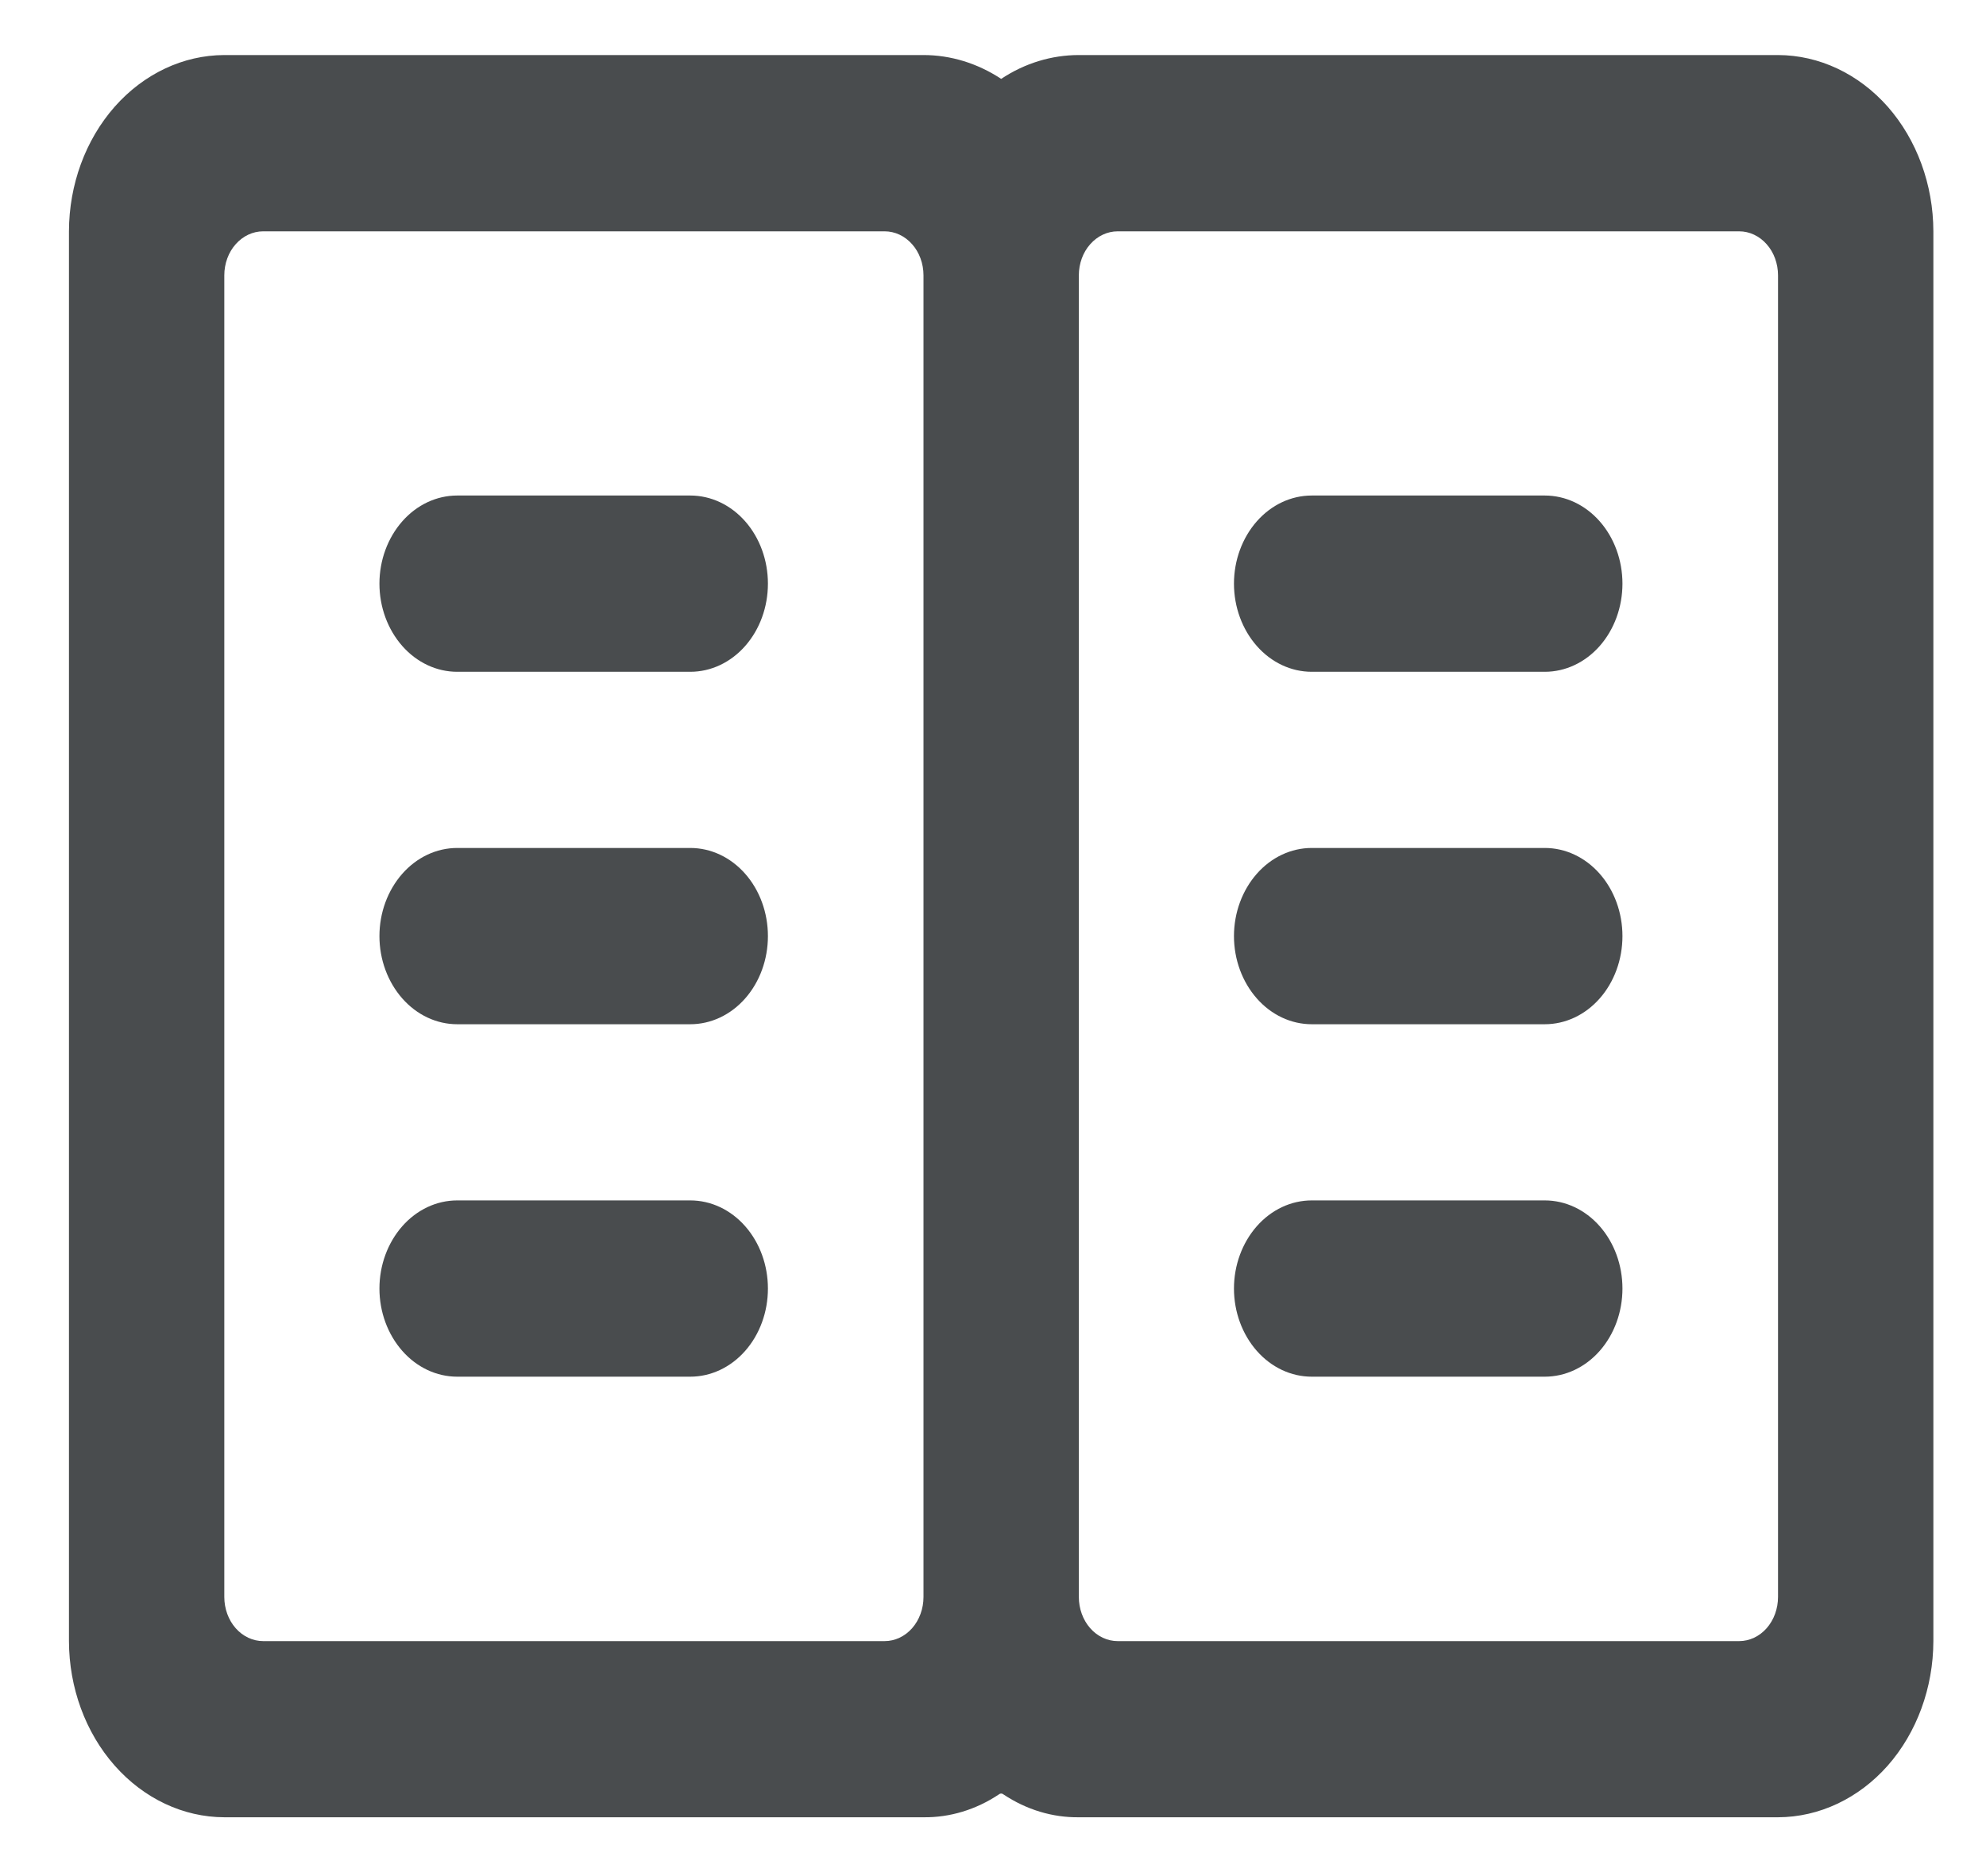
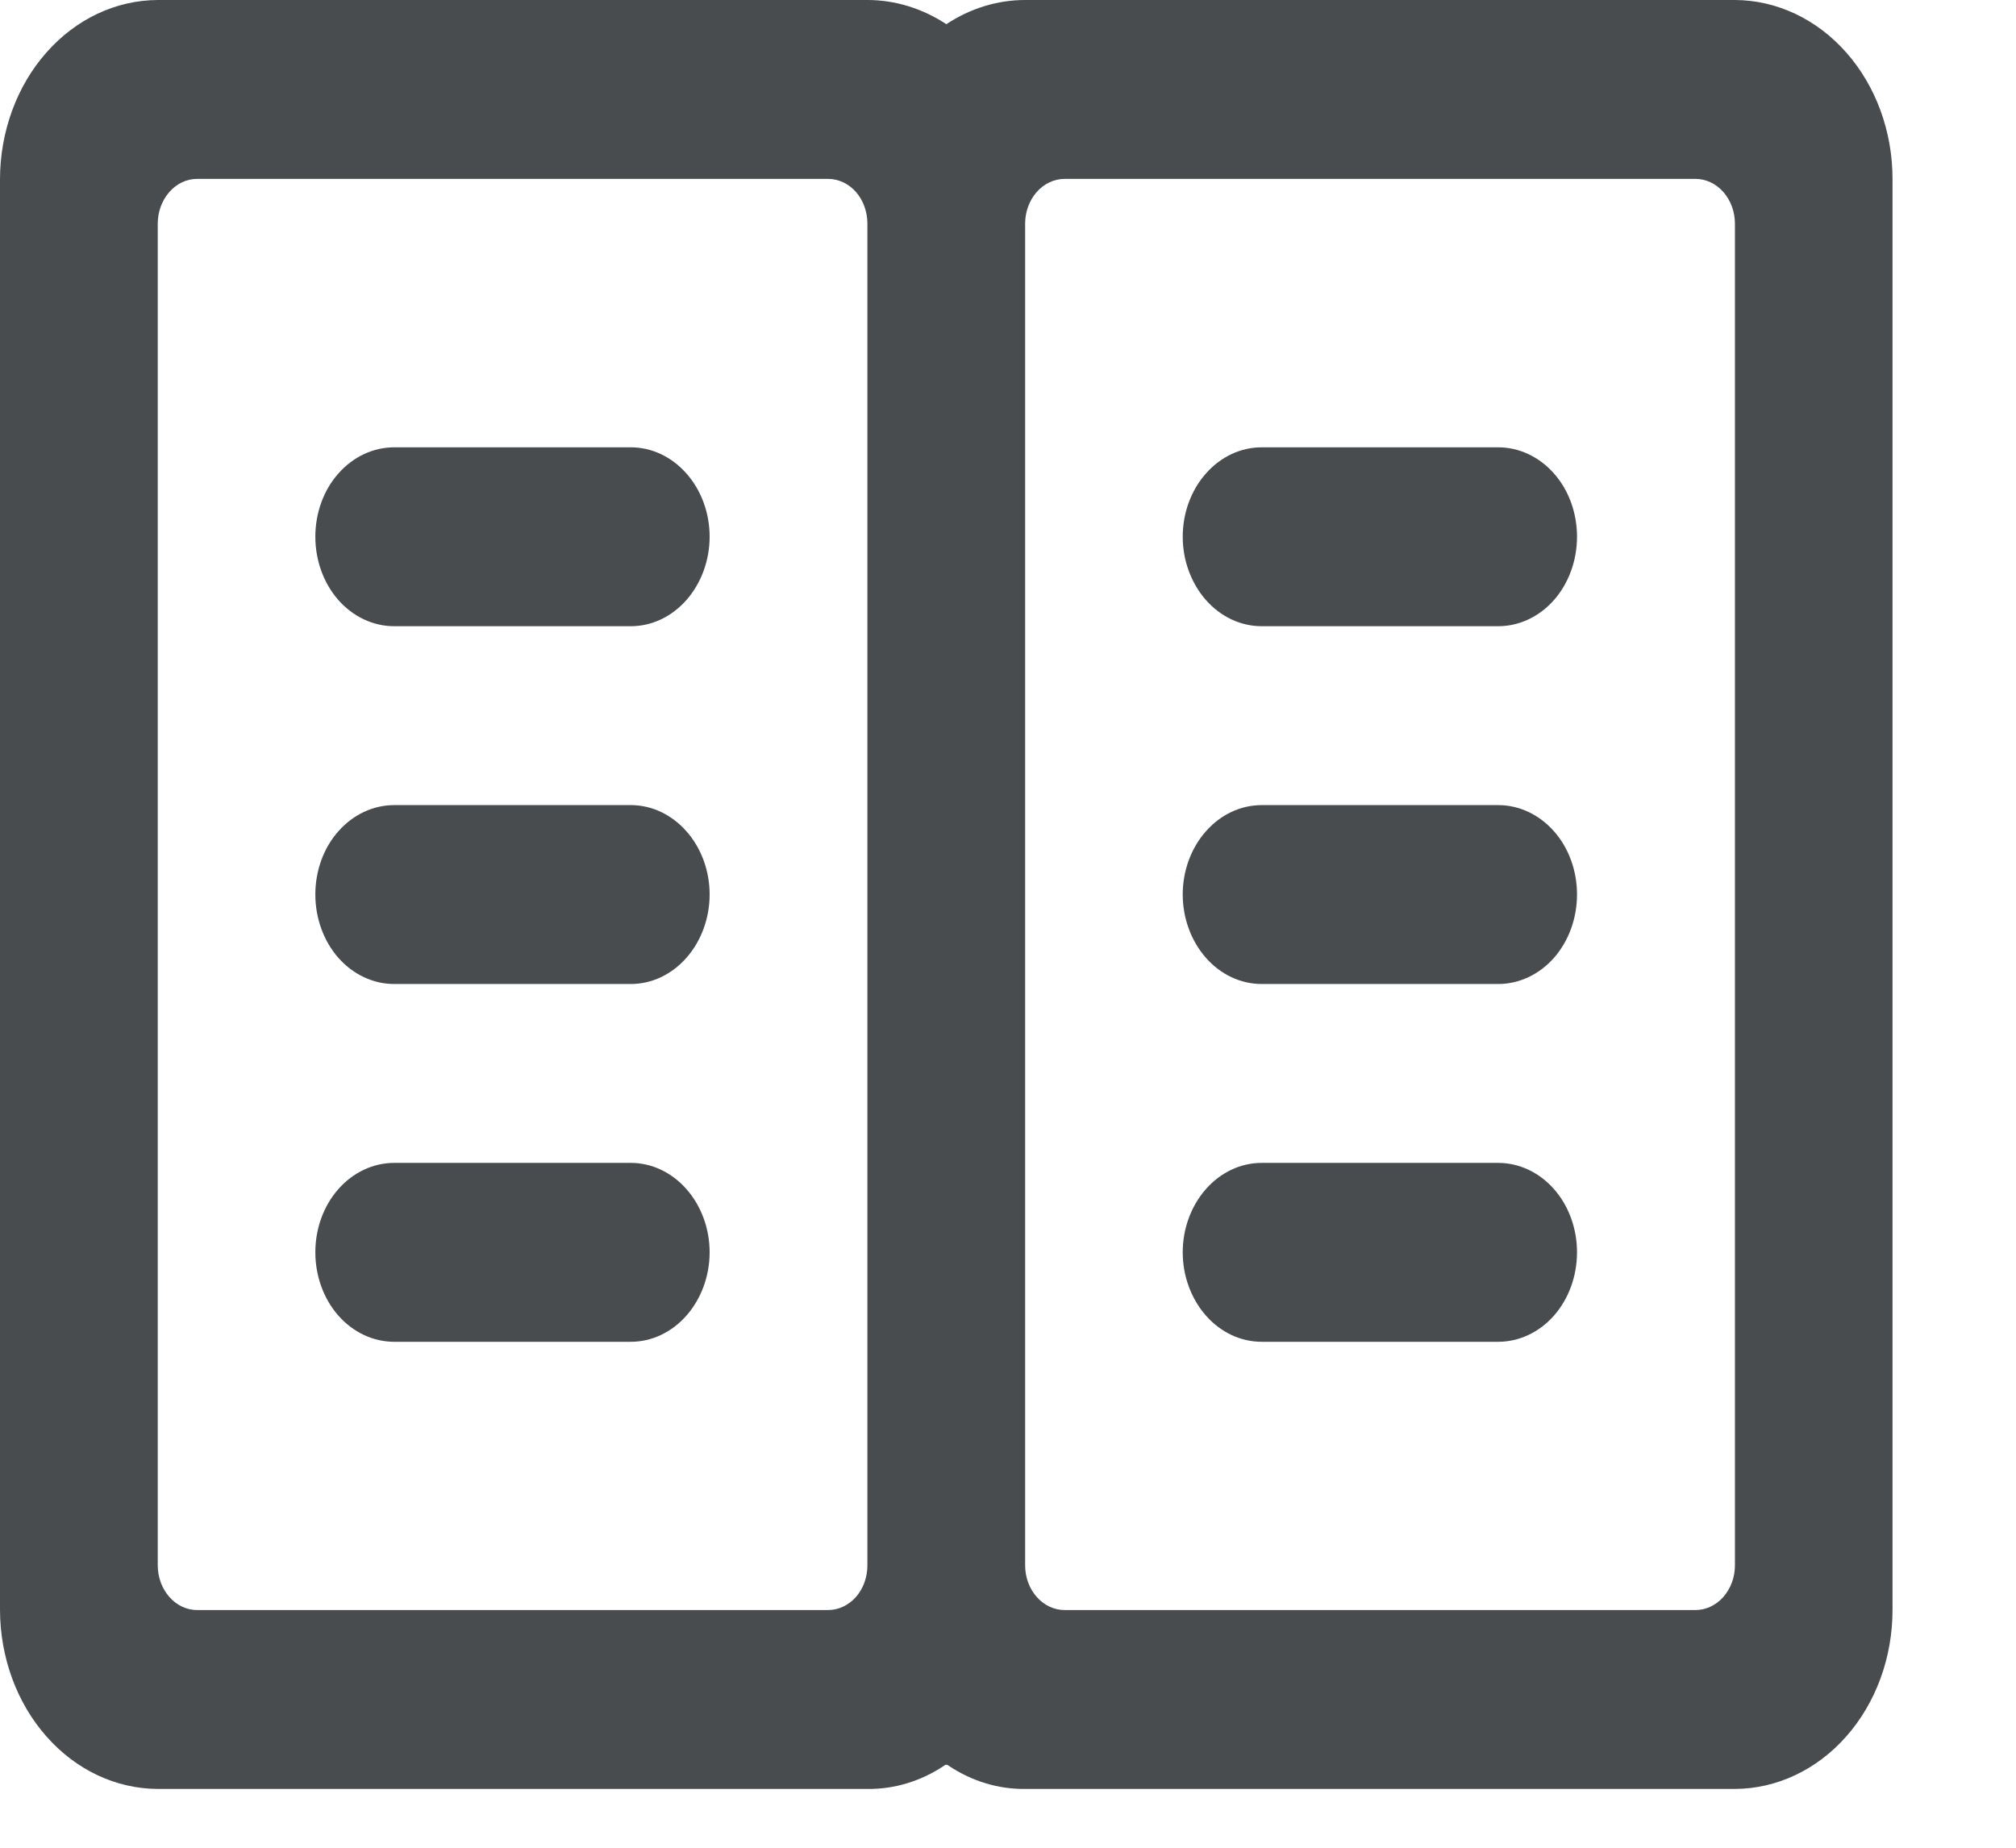
- <svg xmlns="http://www.w3.org/2000/svg" width="18" height="17" viewBox="0 0 18 17" fill="none">
-   <path fill-rule="evenodd" clip-rule="evenodd" d="M6.256 6.09H4.144C3.957 6.09 3.778 6.006 3.646 5.856C3.514 5.706 3.439 5.503 3.439 5.291C3.439 5.079 3.514 4.876 3.646 4.726C3.778 4.576 3.957 4.492 4.144 4.492H6.256C6.443 4.492 6.622 4.576 6.754 4.726C6.886 4.876 6.96 5.079 6.96 5.291C6.96 5.503 6.886 5.706 6.754 5.856C6.622 6.006 6.443 6.09 6.256 6.09V6.09ZM6.256 9.285H4.144C3.957 9.285 3.778 9.201 3.646 9.051C3.514 8.901 3.439 8.698 3.439 8.486C3.439 8.274 3.514 8.071 3.646 7.921C3.778 7.771 3.957 7.687 4.144 7.687H6.256C6.443 7.687 6.622 7.771 6.754 7.921C6.886 8.071 6.96 8.274 6.96 8.486C6.96 8.698 6.886 8.901 6.754 9.051C6.622 9.201 6.443 9.285 6.256 9.285V9.285ZM6.256 12.48H4.144C3.957 12.48 3.778 12.396 3.646 12.246C3.514 12.096 3.439 11.893 3.439 11.681C3.439 11.469 3.514 11.266 3.646 11.116C3.778 10.966 3.957 10.882 4.144 10.882H6.256C6.443 10.882 6.622 10.966 6.754 11.116C6.886 11.266 6.96 11.469 6.96 11.681C6.96 11.893 6.886 12.096 6.754 12.246C6.622 12.396 6.443 12.48 6.256 12.48V12.48ZM11.889 6.09H14.001C14.188 6.09 14.367 6.006 14.499 5.856C14.631 5.706 14.705 5.503 14.705 5.291C14.705 5.079 14.631 4.876 14.499 4.726C14.367 4.576 14.188 4.492 14.001 4.492H11.889C11.702 4.492 11.523 4.576 11.391 4.726C11.259 4.876 11.184 5.079 11.184 5.291C11.184 5.503 11.259 5.706 11.391 5.856C11.523 6.006 11.702 6.09 11.889 6.09V6.09ZM11.889 9.285H14.001C14.188 9.285 14.367 9.201 14.499 9.051C14.631 8.901 14.705 8.698 14.705 8.486C14.705 8.274 14.631 8.071 14.499 7.921C14.367 7.771 14.188 7.687 14.001 7.687H11.889C11.702 7.687 11.523 7.771 11.391 7.921C11.259 8.071 11.184 8.274 11.184 8.486C11.184 8.698 11.259 8.901 11.391 9.051C11.523 9.201 11.702 9.285 11.889 9.285V9.285ZM11.889 12.48H14.001C14.188 12.48 14.367 12.396 14.499 12.246C14.631 12.096 14.705 11.893 14.705 11.681C14.705 11.469 14.631 11.266 14.499 11.116C14.367 10.966 14.188 10.882 14.001 10.882H11.889C11.702 10.882 11.523 10.966 11.391 11.116C11.259 11.266 11.184 11.469 11.184 11.681C11.184 11.893 11.259 12.096 11.391 12.246C11.523 12.396 11.702 12.48 11.889 12.48V12.48Z" fill="#494C4E" />
-   <path fill-rule="evenodd" clip-rule="evenodd" d="M16.115 0.499H9.778C9.531 0.499 9.288 0.573 9.074 0.715C8.86 0.574 8.617 0.499 8.37 0.499H2.033C1.66 0.5 1.303 0.669 1.039 0.968C0.775 1.268 0.626 1.673 0.625 2.097L0.625 14.877C0.626 15.3 0.775 15.706 1.039 16.005C1.303 16.304 1.66 16.473 2.033 16.474H8.37C8.609 16.477 8.846 16.405 9.053 16.267C9.059 16.262 9.066 16.259 9.074 16.259C9.082 16.259 9.089 16.262 9.095 16.267C9.302 16.405 9.539 16.477 9.778 16.474H16.115C16.488 16.473 16.846 16.304 17.11 16.005C17.373 15.706 17.522 15.3 17.523 14.877V2.097C17.522 1.673 17.373 1.268 17.11 0.968C16.846 0.669 16.488 0.5 16.115 0.499V0.499ZM8.018 14.877H2.385C2.292 14.877 2.202 14.835 2.136 14.76C2.07 14.685 2.033 14.583 2.033 14.477V2.496C2.033 2.39 2.07 2.288 2.136 2.214C2.202 2.139 2.292 2.097 2.385 2.097H8.018C8.111 2.097 8.201 2.139 8.267 2.214C8.333 2.288 8.37 2.39 8.37 2.496V14.477C8.37 14.583 8.333 14.685 8.267 14.76C8.201 14.835 8.111 14.877 8.018 14.877ZM16.115 14.477C16.115 14.583 16.078 14.685 16.012 14.76C15.946 14.835 15.856 14.877 15.763 14.877H10.13C10.037 14.877 9.947 14.835 9.881 14.76C9.815 14.685 9.778 14.583 9.778 14.477V2.496C9.778 2.39 9.815 2.288 9.881 2.214C9.947 2.139 10.037 2.097 10.13 2.097H15.763C15.856 2.097 15.946 2.139 16.012 2.214C16.078 2.288 16.115 2.39 16.115 2.496V14.477Z" fill="#494C4E" />
+ <svg xmlns="http://www.w3.org/2000/svg" width="12" height="11" viewBox="0 0 12 11" fill="none">
+   <path fill-rule="evenodd" clip-rule="evenodd" d="M3.755 3.728H2.346C2.222 3.728 2.102 3.672 2.014 3.572C1.926 3.472 1.877 3.336 1.877 3.195C1.877 3.054 1.926 2.918 2.014 2.819C2.102 2.719 2.222 2.663 2.346 2.663H3.755C3.879 2.663 3.998 2.719 4.086 2.819C4.174 2.918 4.224 3.054 4.224 3.195C4.224 3.336 4.174 3.472 4.086 3.572C3.998 3.672 3.879 3.728 3.755 3.728V3.728ZM3.755 5.858H2.346C2.222 5.858 2.102 5.802 2.014 5.702C1.926 5.602 1.877 5.466 1.877 5.325C1.877 5.184 1.926 5.048 2.014 4.949C2.102 4.849 2.222 4.793 2.346 4.793H3.755C3.879 4.793 3.998 4.849 4.086 4.949C4.174 5.048 4.224 5.184 4.224 5.325C4.224 5.466 4.174 5.602 4.086 5.702C3.998 5.802 3.879 5.858 3.755 5.858V5.858ZM3.755 7.988H2.346C2.222 7.988 2.102 7.932 2.014 7.832C1.926 7.732 1.877 7.596 1.877 7.455C1.877 7.314 1.926 7.179 2.014 7.079C2.102 6.979 2.222 6.923 2.346 6.923H3.755C3.879 6.923 3.998 6.979 4.086 7.079C4.174 7.179 4.224 7.314 4.224 7.455C4.224 7.596 4.174 7.732 4.086 7.832C3.998 7.932 3.879 7.988 3.755 7.988V7.988ZM7.51 3.728H8.918C9.042 3.728 9.162 3.672 9.25 3.572C9.338 3.472 9.387 3.336 9.387 3.195C9.387 3.054 9.338 2.918 9.25 2.819C9.162 2.719 9.042 2.663 8.918 2.663H7.51C7.385 2.663 7.266 2.719 7.178 2.819C7.09 2.918 7.04 3.054 7.04 3.195C7.04 3.336 7.09 3.472 7.178 3.572C7.266 3.672 7.385 3.728 7.51 3.728V3.728ZM7.51 5.858H8.918C9.042 5.858 9.162 5.802 9.25 5.702C9.338 5.602 9.387 5.466 9.387 5.325C9.387 5.184 9.338 5.048 9.25 4.949C9.162 4.849 9.042 4.793 8.918 4.793H7.51C7.385 4.793 7.266 4.849 7.178 4.949C7.09 5.048 7.04 5.184 7.04 5.325C7.04 5.466 7.09 5.602 7.178 5.702C7.266 5.802 7.385 5.858 7.51 5.858V5.858ZM7.51 7.988H8.918C9.042 7.988 9.162 7.932 9.25 7.832C9.338 7.732 9.387 7.596 9.387 7.455C9.387 7.314 9.338 7.179 9.25 7.079C9.162 6.979 9.042 6.923 8.918 6.923H7.51C7.385 6.923 7.266 6.979 7.178 7.079C7.09 7.179 7.04 7.314 7.04 7.455C7.04 7.596 7.09 7.732 7.178 7.832C7.266 7.932 7.385 7.988 7.51 7.988V7.988Z" fill="#494C4E" />
+   <path fill-rule="evenodd" clip-rule="evenodd" d="M10.327 0H6.102C5.937 0 5.775 0.05 5.633 0.144C5.49 0.05 5.328 0 5.163 0H0.939C0.69 0.001 0.452 0.113 0.276 0.313C0.1 0.512 0.001 0.783 0 1.065L0 9.585C0.001 9.867 0.1 10.138 0.276 10.337C0.452 10.537 0.69 10.649 0.939 10.65H5.163C5.323 10.652 5.481 10.604 5.619 10.512C5.623 10.508 5.628 10.506 5.633 10.506C5.638 10.506 5.643 10.508 5.647 10.512C5.785 10.604 5.943 10.652 6.102 10.65H10.327C10.575 10.649 10.814 10.537 10.99 10.337C11.166 10.138 11.265 9.867 11.265 9.585V1.065C11.265 0.783 11.166 0.512 10.99 0.313C10.814 0.113 10.575 0.001 10.327 0V0ZM4.929 9.585H1.173C1.111 9.585 1.052 9.557 1.008 9.507C0.964 9.457 0.939 9.39 0.939 9.319V1.331C0.939 1.261 0.964 1.193 1.008 1.143C1.052 1.093 1.111 1.065 1.173 1.065H4.929C4.991 1.065 5.051 1.093 5.095 1.143C5.139 1.193 5.163 1.261 5.163 1.331V9.319C5.163 9.39 5.139 9.457 5.095 9.507C5.051 9.557 4.991 9.585 4.929 9.585ZM10.327 9.319C10.327 9.39 10.302 9.457 10.258 9.507C10.214 9.557 10.154 9.585 10.092 9.585H6.337C6.275 9.585 6.215 9.557 6.171 9.507C6.127 9.457 6.102 9.39 6.102 9.319V1.331C6.102 1.261 6.127 1.193 6.171 1.143C6.215 1.093 6.275 1.065 6.337 1.065H10.092C10.154 1.065 10.214 1.093 10.258 1.143C10.302 1.193 10.327 1.261 10.327 1.331V9.319Z" fill="#494C4E" />
</svg>
